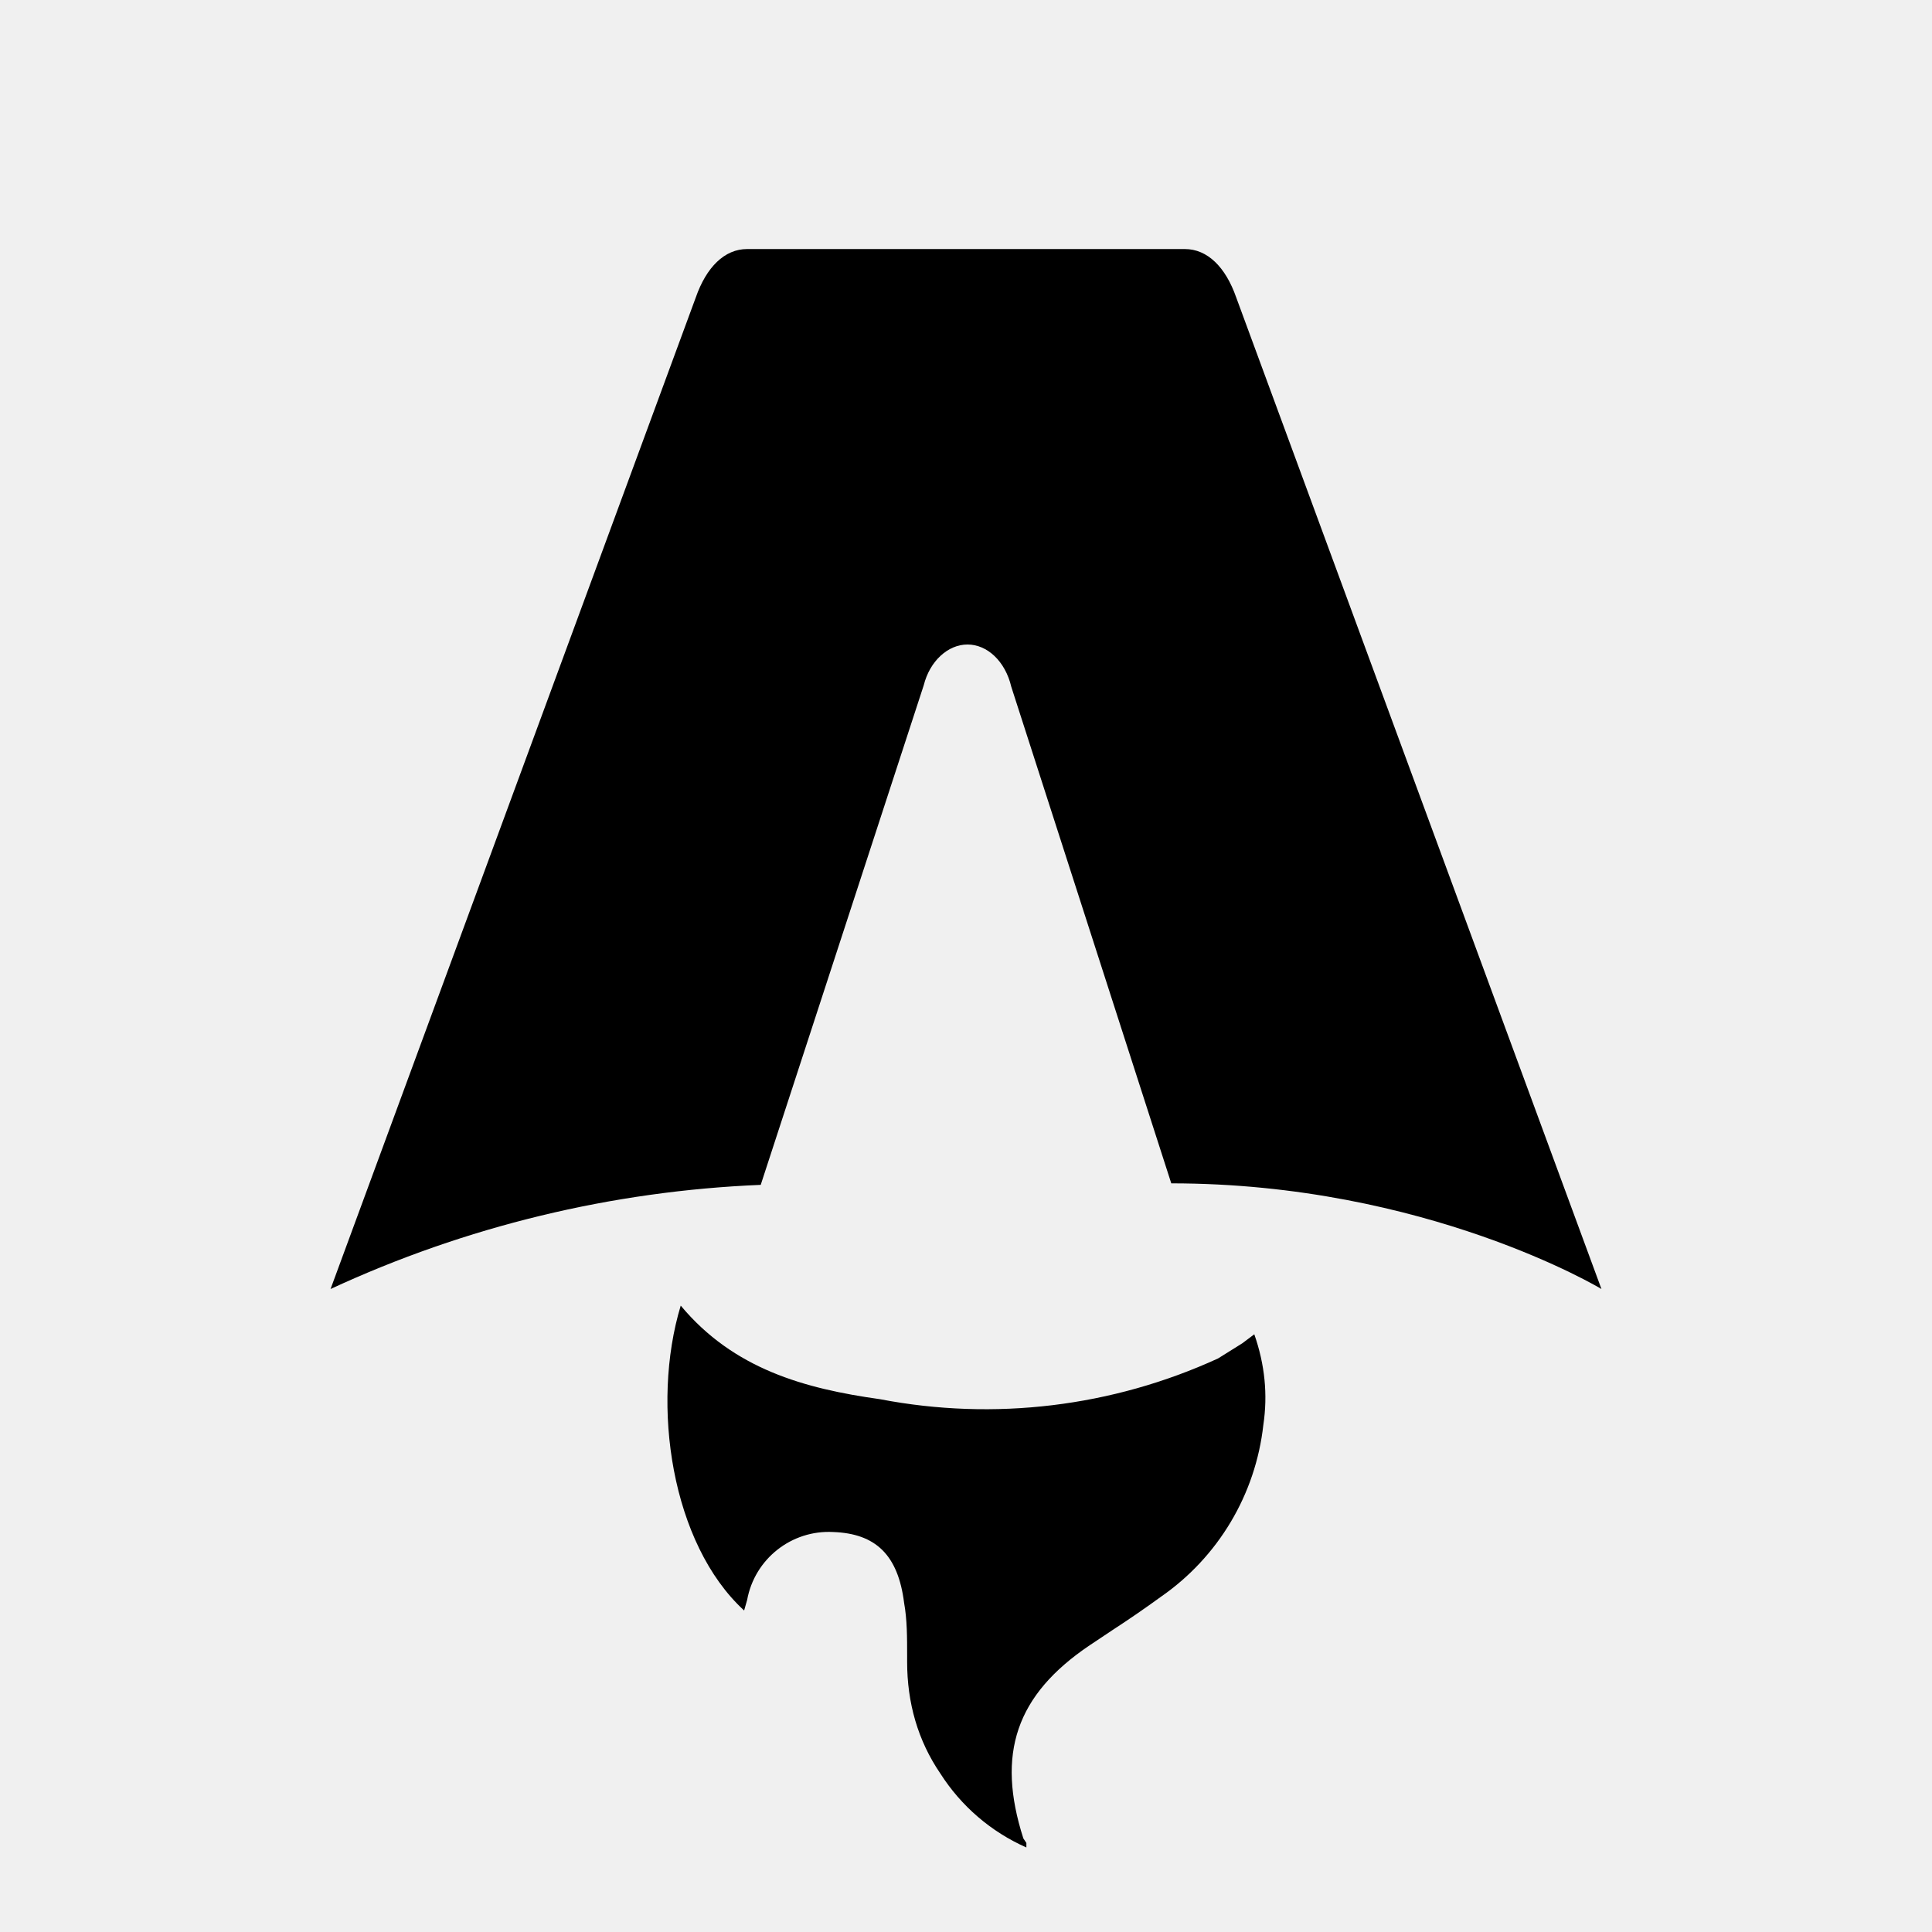
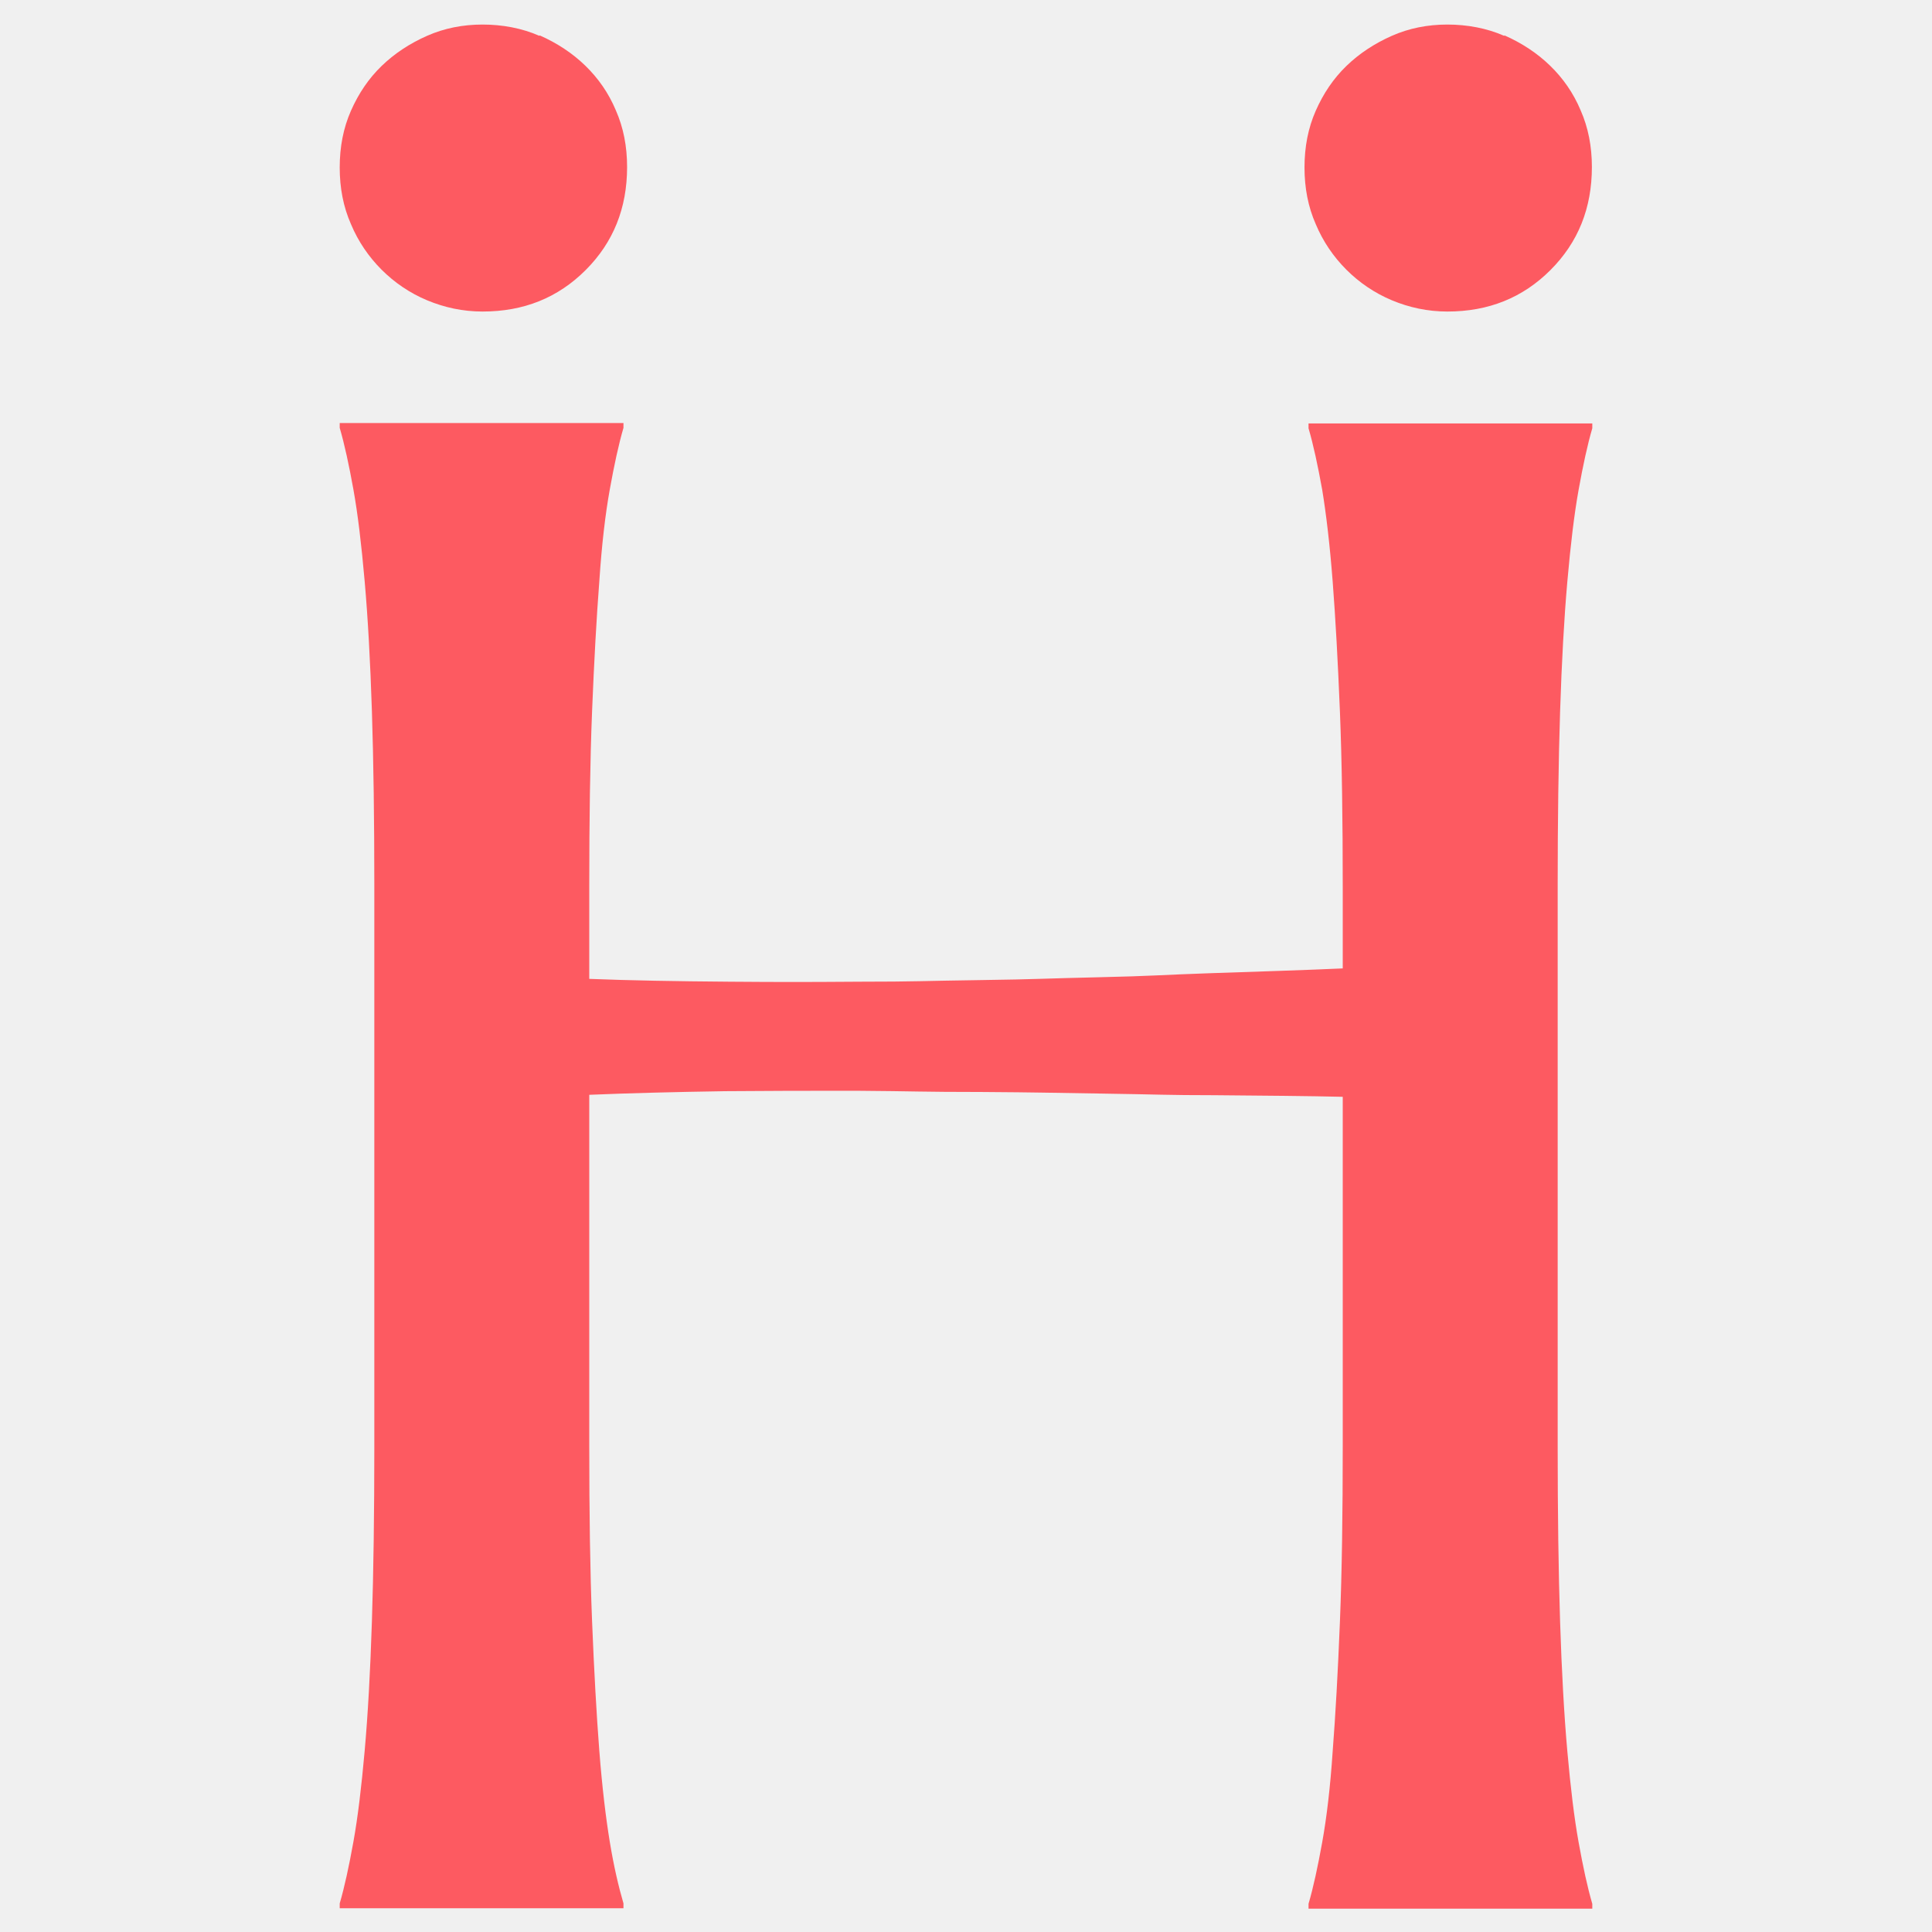
- <svg xmlns="http://www.w3.org/2000/svg" fill="none" viewBox="0 0 128 128">
-   <path d="M50.4 78.5a75.1 75.1 0 0 0-28.5 6.9l24.2-65.7c.7-2 1.9-3.2 3.4-3.2h29c1.5 0 2.7 1.2 3.4 3.2l24.2 65.7s-11.6-7-28.5-7L67 45.5c-.4-1.7-1.6-2.8-2.9-2.8-1.3 0-2.5 1.1-2.9 2.7L50.4 78.5Zm-1.1 28.2Zm-4.2-20.2c-2 6.6-.6 15.8 4.2 20.2a17.5 17.5 0 0 1 .2-.7 5.5 5.5 0 0 1 5.7-4.5c2.8.1 4.3 1.5 4.7 4.7.2 1.1.2 2.3.2 3.5v.4c0 2.7.7 5.2 2.2 7.4a13 13 0 0 0 5.7 4.9v-.3l-.2-.3c-1.8-5.6-.5-9.5 4.4-12.8l1.5-1a73 73 0 0 0 3.2-2.2 16 16 0 0 0 6.8-11.4c.3-2 .1-4-.6-6l-.8.6-1.6 1a37 37 0 0 1-22.4 2.7c-5-.7-9.7-2-13.2-6.2Z" />
-   <style>
-         path { fill: #000; }
-         @media (prefers-color-scheme: dark) {
-             path { fill: #FFF; }
-         }
+ <svg xmlns="http://www.w3.org/2000/svg" id="Capa_2" data-name="Capa 2" viewBox="0 0 48 48">
+   <defs>
+     <style>
+       .cls-1 {
+         fill: none;
+       }
+ 
+       .cls-2 {
+         fill: #fd5a61;
+       }
    </style>
+   </defs>
+   <g id="Capa_1-2" data-name="Capa 1">
+     <g>
+       <rect class="cls-1" width="48" height="48" />
+       <g>
+         <path class="cls-2" d="M33.36,27.25c-.78-.02-2.02-.03-3.19-.04-1.18,0-1.4-.02-2.78-.04-1.38-.02-1.51-.03-3.01-.04-1.5,0-1.65-.02-3.08-.03-1.43,0-1.99,0-3.28.01-1.29.02-2.42.05-3.38.09v8.72c0,1.66.02,3.12.07,4.36s.11,2.32.18,3.22.16,1.65.26,2.26.22,1.12.34,1.53v.12h-7.05v-.12c.12-.41.23-.92.34-1.53s.2-1.36.28-2.26c.08-.9.14-1.97.18-3.22.04-1.24.06-2.7.06-4.36v-13.89c0-1.66-.02-3.12-.06-4.36-.04-1.24-.1-2.32-.18-3.23-.08-.91-.17-1.67-.28-2.28-.11-.61-.22-1.12-.34-1.53v-.12h7.05v.12c-.12.41-.23.92-.34,1.53-.11.61-.2,1.37-.26,2.28-.07.91-.13,1.99-.18,3.23s-.07,2.7-.07,4.36v2.29c1.02.04,2.17.06,3.47.07,1.29.01,1.84.01,3.25,0,1.41,0,1.54-.02,3-.04,1.46-.02,1.56-.04,2.92-.07,1.36-.03,1.58-.06,2.76-.1,1.18-.04,2.46-.08,3.32-.12v-2.02c0-1.66-.02-3.12-.07-4.36-.05-1.24-.11-2.32-.18-3.23-.07-.91-.16-1.67-.26-2.28-.11-.61-.22-1.12-.34-1.53v-.12h7.05v.12c-.12.41-.23.92-.34,1.53-.11.61-.2,1.37-.28,2.28-.08.91-.14,1.99-.18,3.23s-.06,2.7-.06,4.36v13.89c0,1.66.02,3.12.06,4.36s.1,2.32.18,3.22.17,1.65.28,2.26.22,1.12.34,1.53v.12h-7.05v-.12c.12-.41.23-.92.34-1.53.11-.61.2-1.36.26-2.26.07-.9.13-1.97.18-3.22.05-1.24.07-2.7.07-4.36v-8.66Z" />
+         <path class="cls-2" d="M37.38.88c.43.19.81.44,1.13.75.32.31.58.68.76,1.11.19.43.28.9.28,1.41,0,1.02-.34,1.87-1.03,2.56s-1.54,1.03-2.56,1.03c-.49,0-.95-.1-1.38-.28s-.81-.44-1.13-.76c-.32-.32-.58-.7-.76-1.13-.19-.43-.28-.9-.28-1.41,0-.51.09-.98.28-1.41.19-.43.44-.8.76-1.11.32-.31.7-.56,1.13-.75s.89-.28,1.38-.28.98.09,1.41.28Z" />
+         <path class="cls-2" d="M13.41.88c.43.19.81.44,1.13.75.32.31.58.68.76,1.11.19.43.28.9.28,1.41,0,1.02-.34,1.87-1.03,2.56s-1.54,1.03-2.56,1.03c-.49,0-.95-.1-1.38-.28s-.81-.44-1.13-.76c-.32-.32-.58-.7-.76-1.13-.19-.43-.28-.9-.28-1.41,0-.51.09-.98.28-1.41.19-.43.44-.8.76-1.11.32-.31.7-.56,1.13-.75s.89-.28,1.38-.28.98.09,1.41.28Z" />
+       </g>
+     </g>
+   </g>
</svg>
